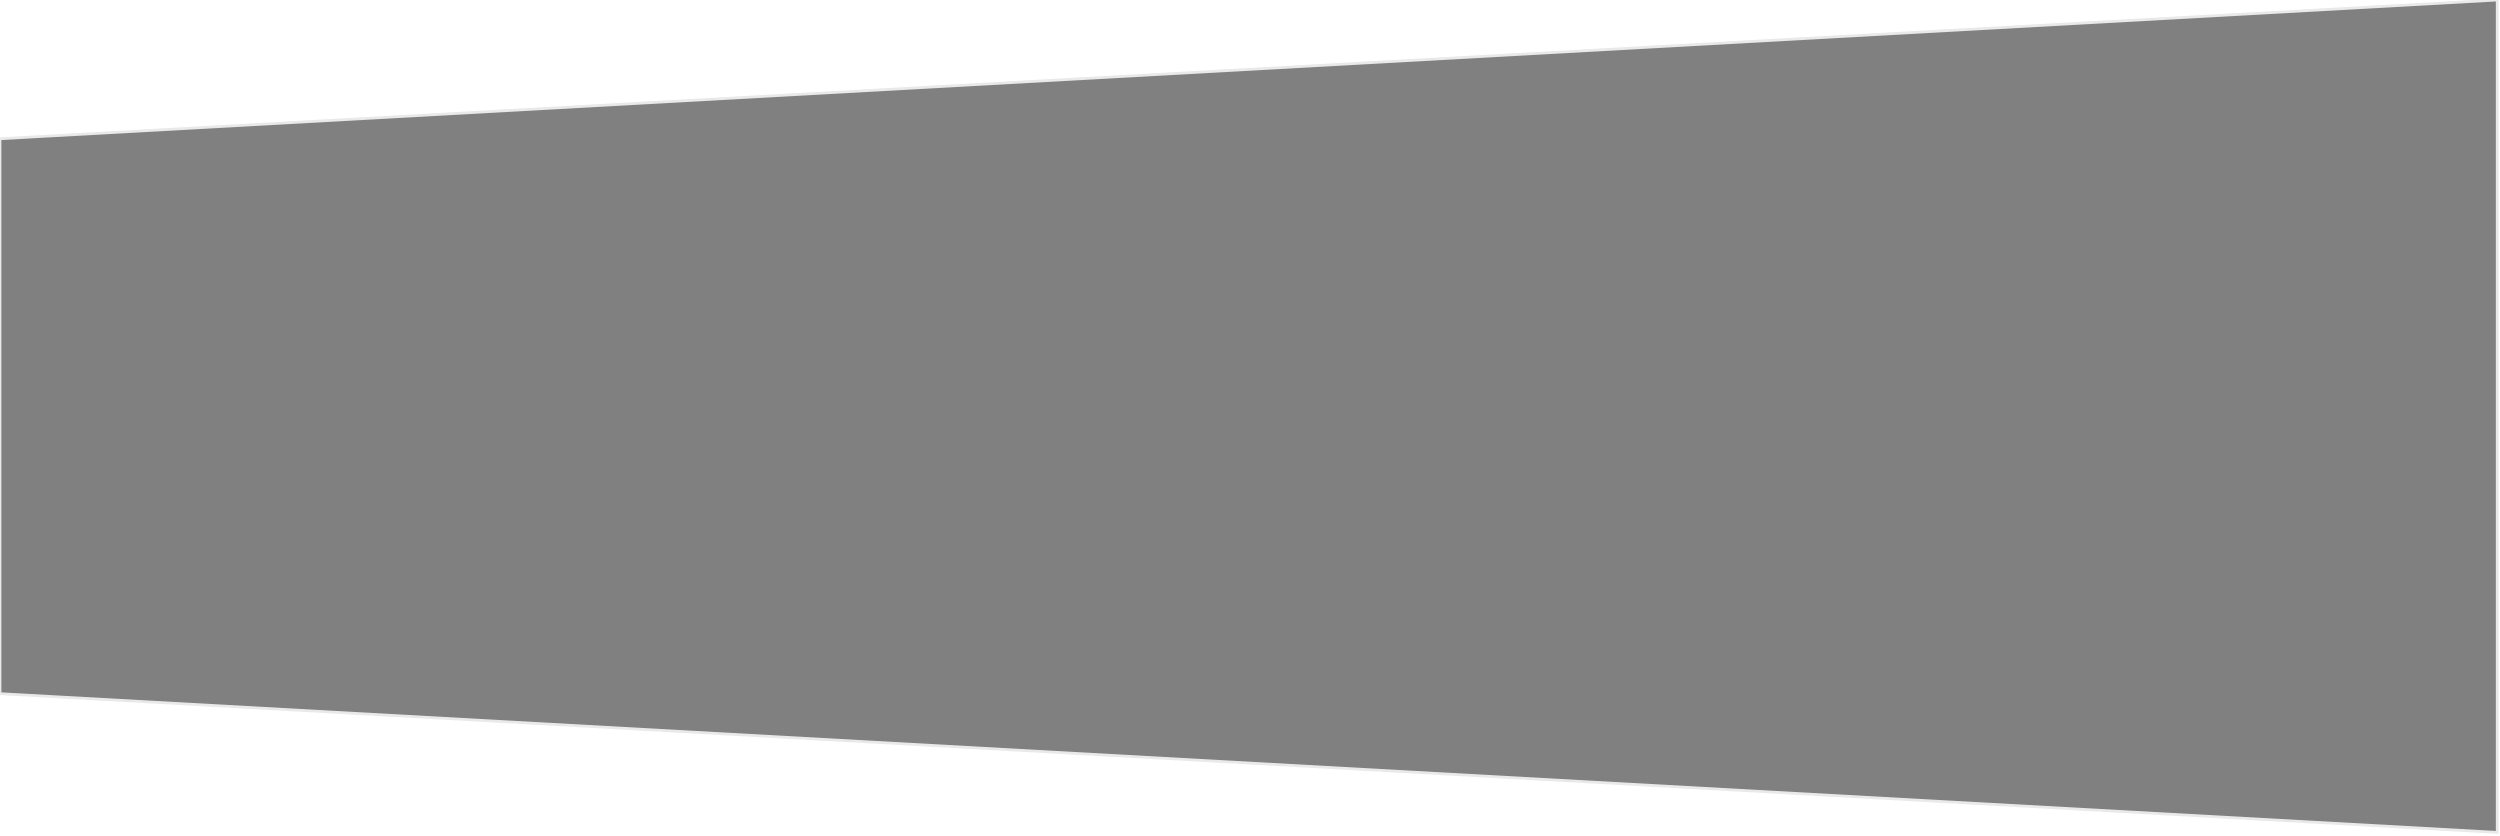
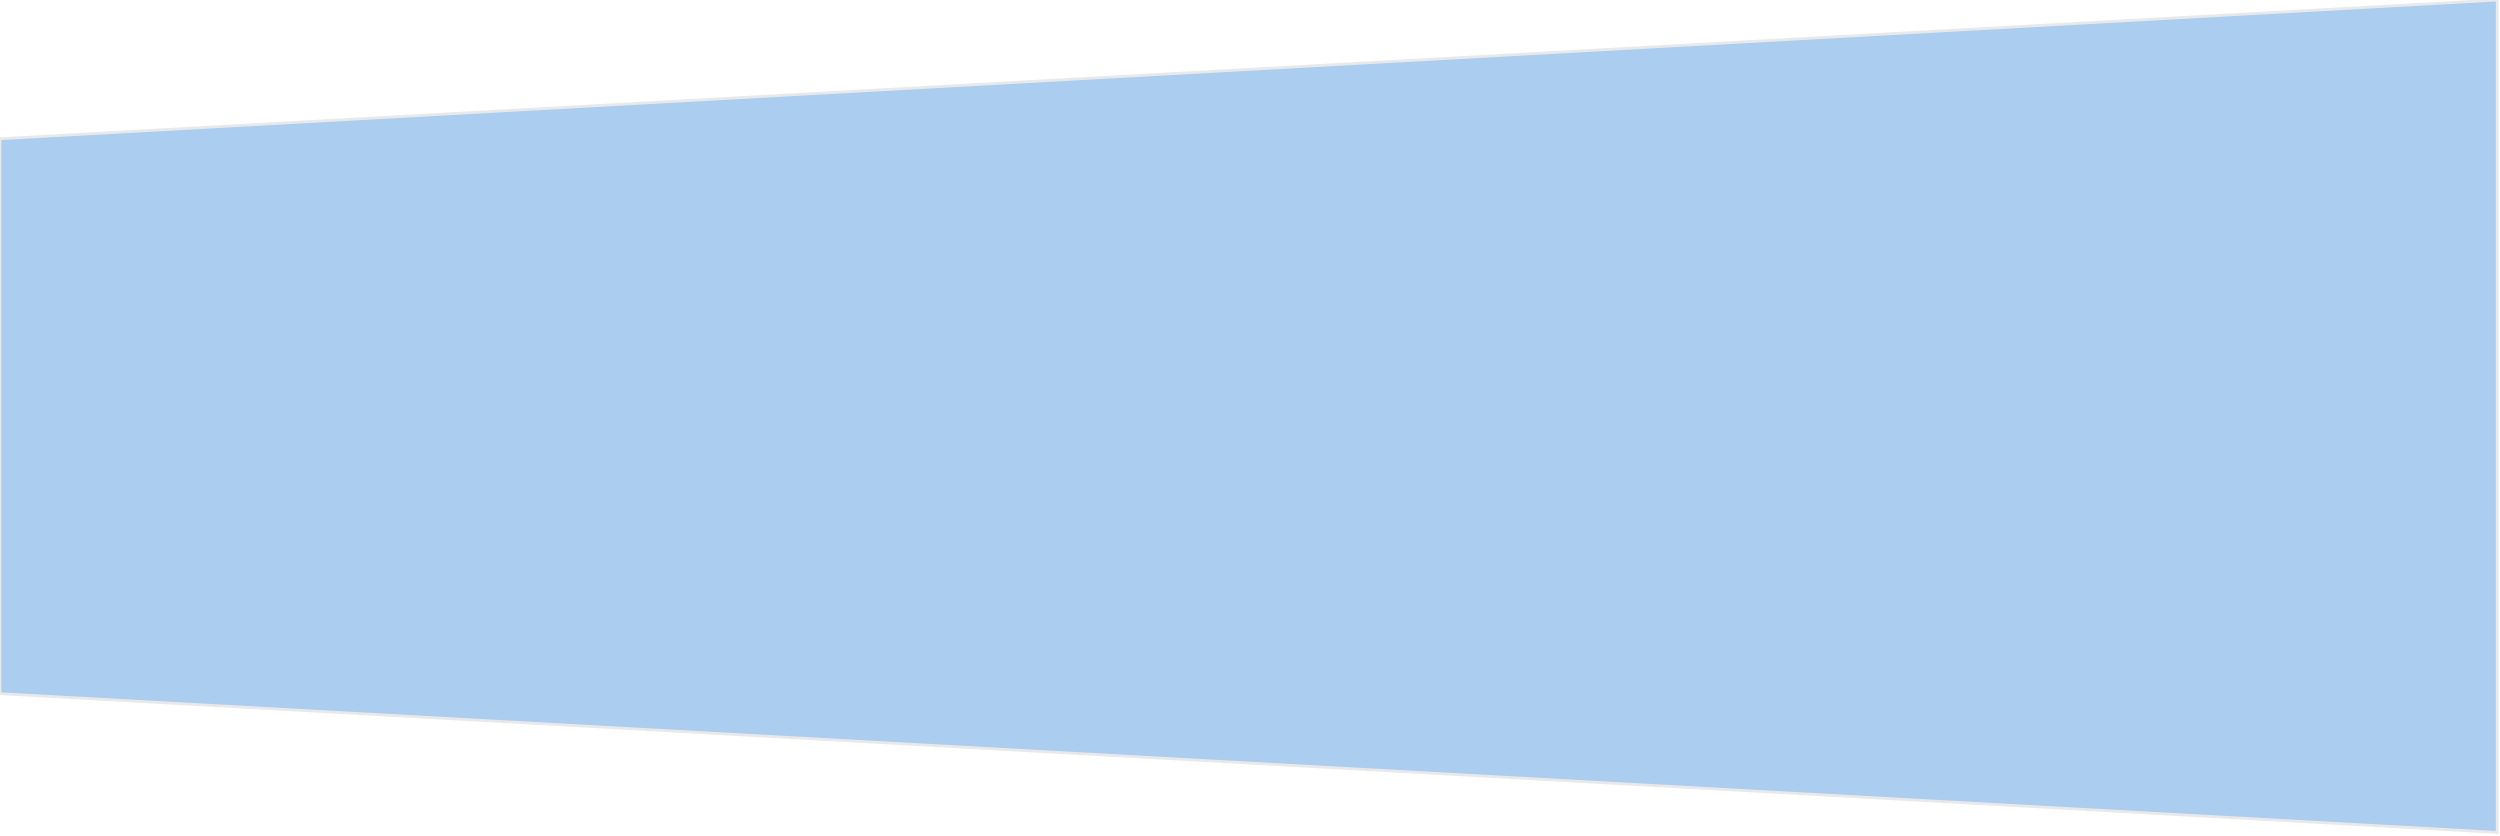
<svg xmlns="http://www.w3.org/2000/svg" version="1.1" height="auto" width="auto">
-   <polygon points="0,250 0,50 900,0 900,300" style="fill:grey;stroke:#e9e9e9;stroke-width:1" />
+   <polygon points="0,250 0,50 900,0 900,300" style="fill:#abcdef;stroke:#e9e9e9;stroke-width:1" />
  Sorry, your browser does not support SVG.
</svg>
